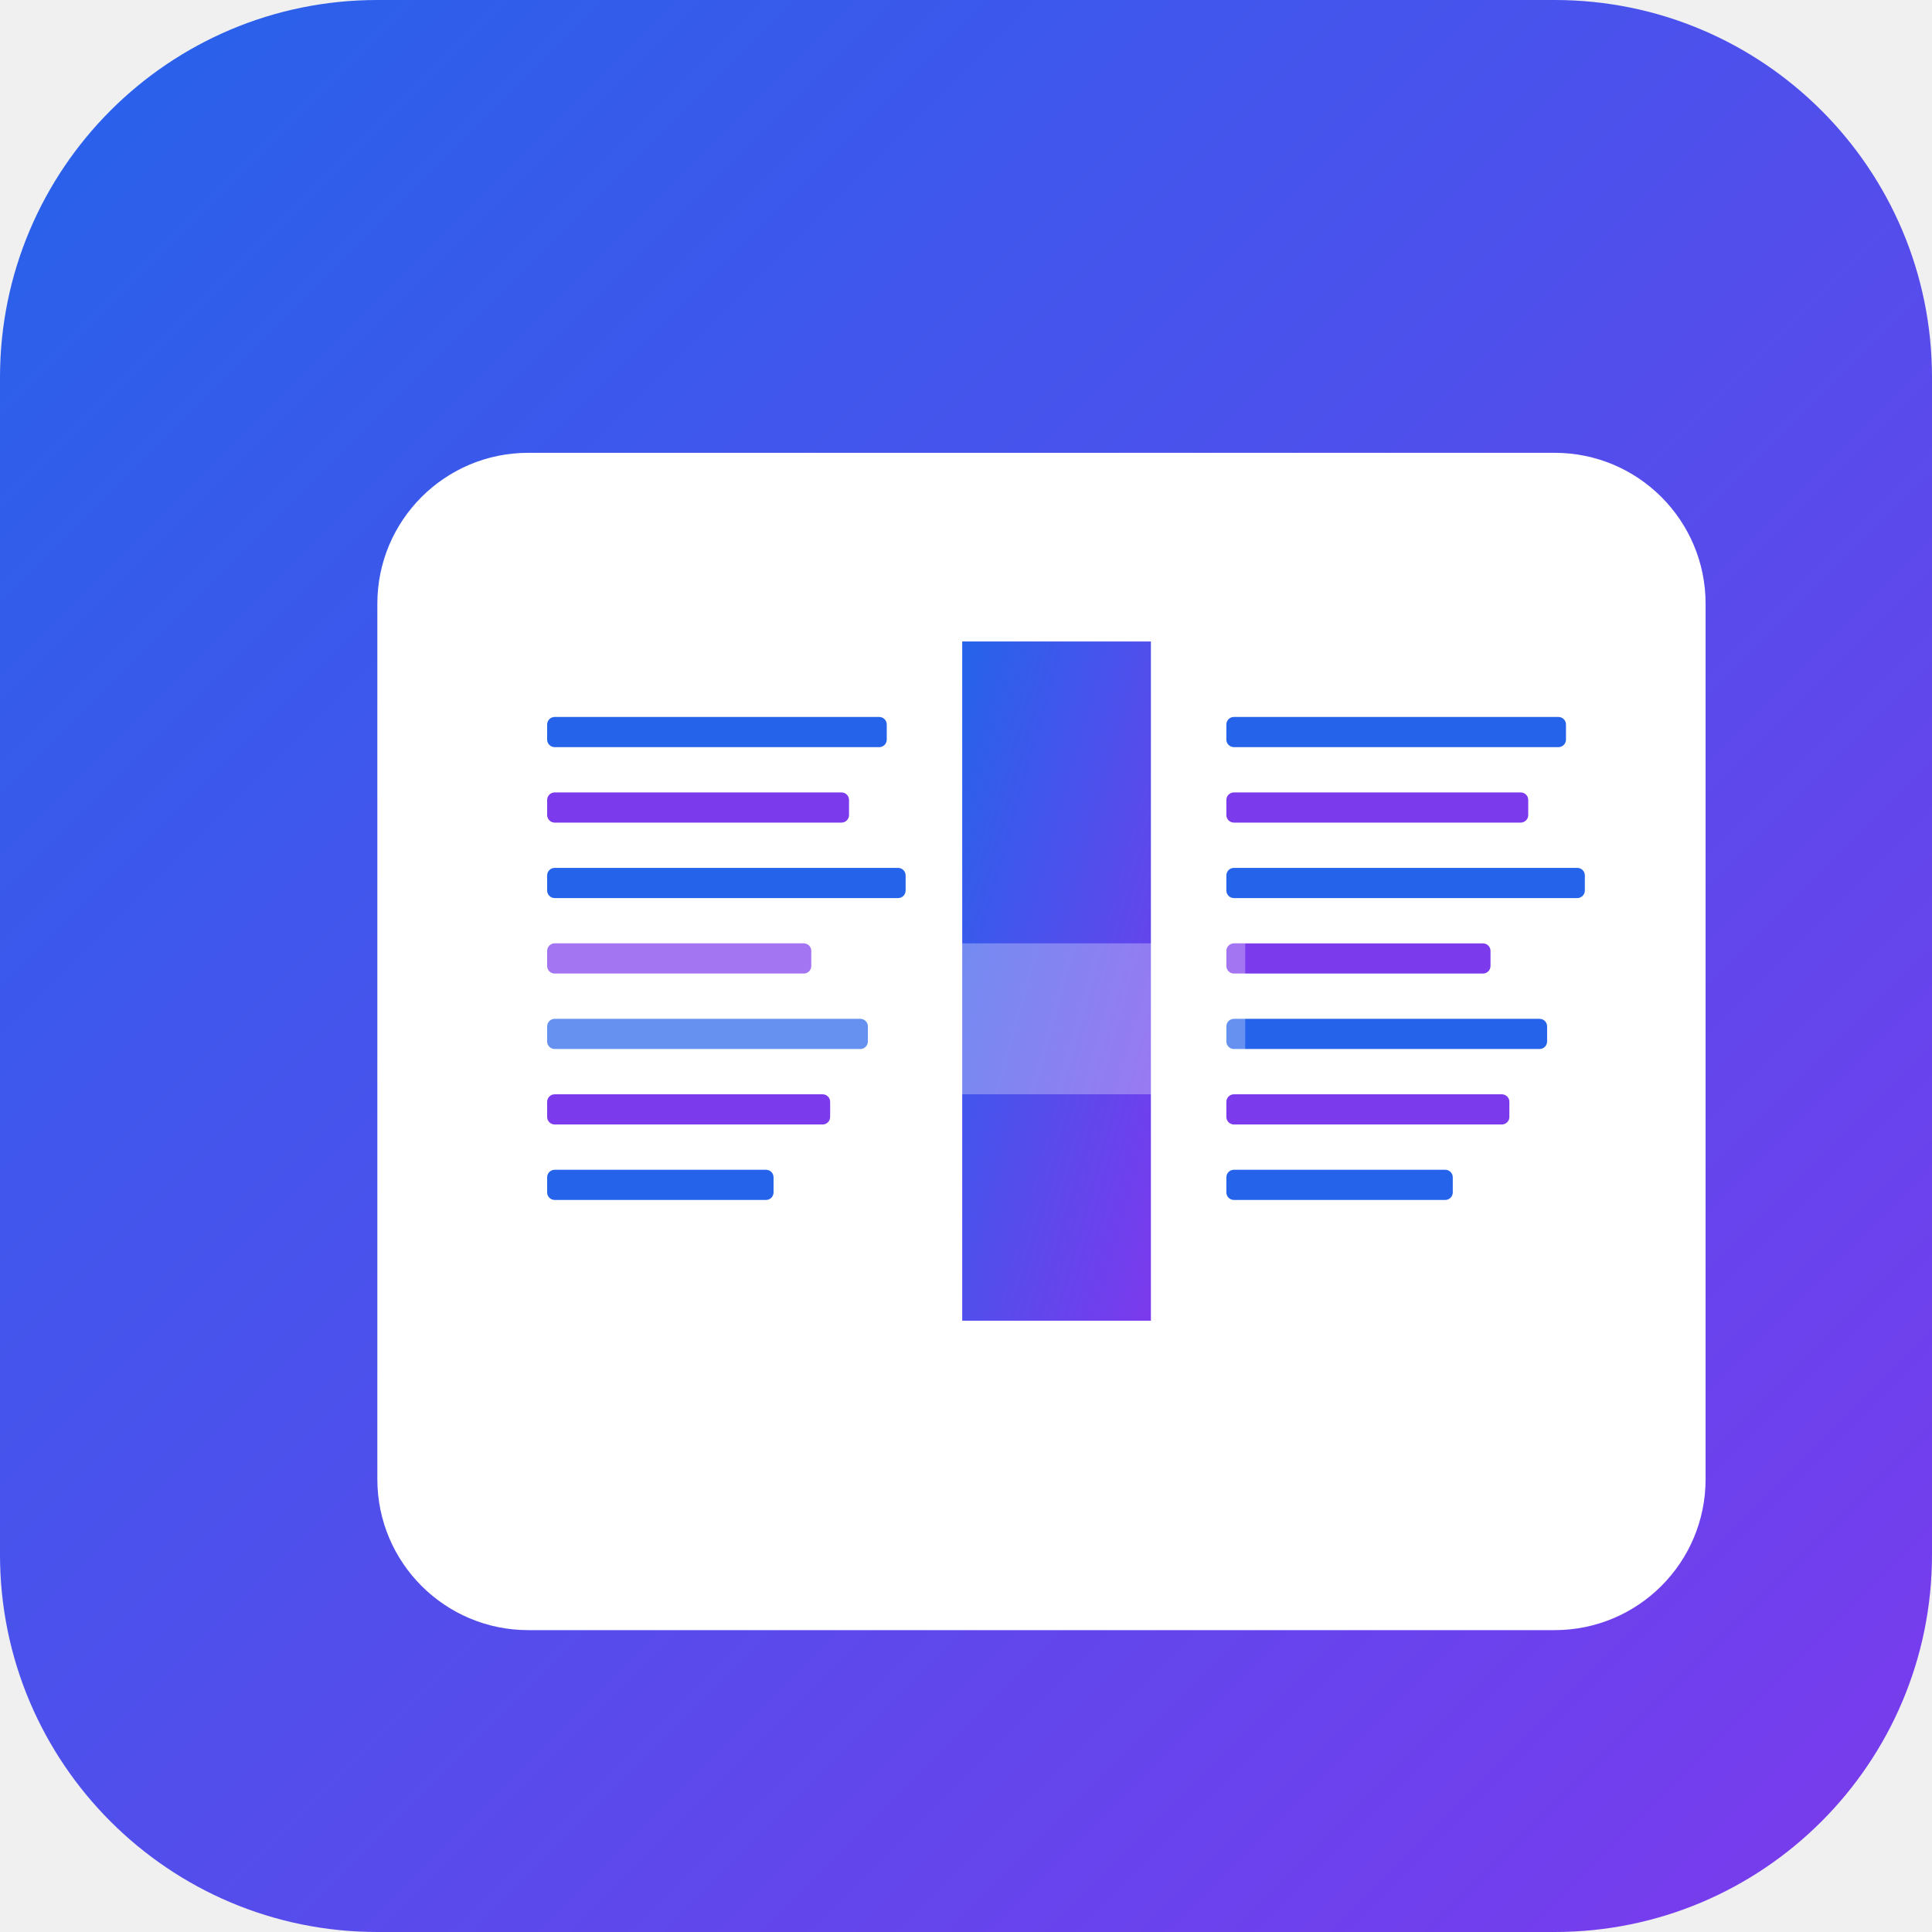
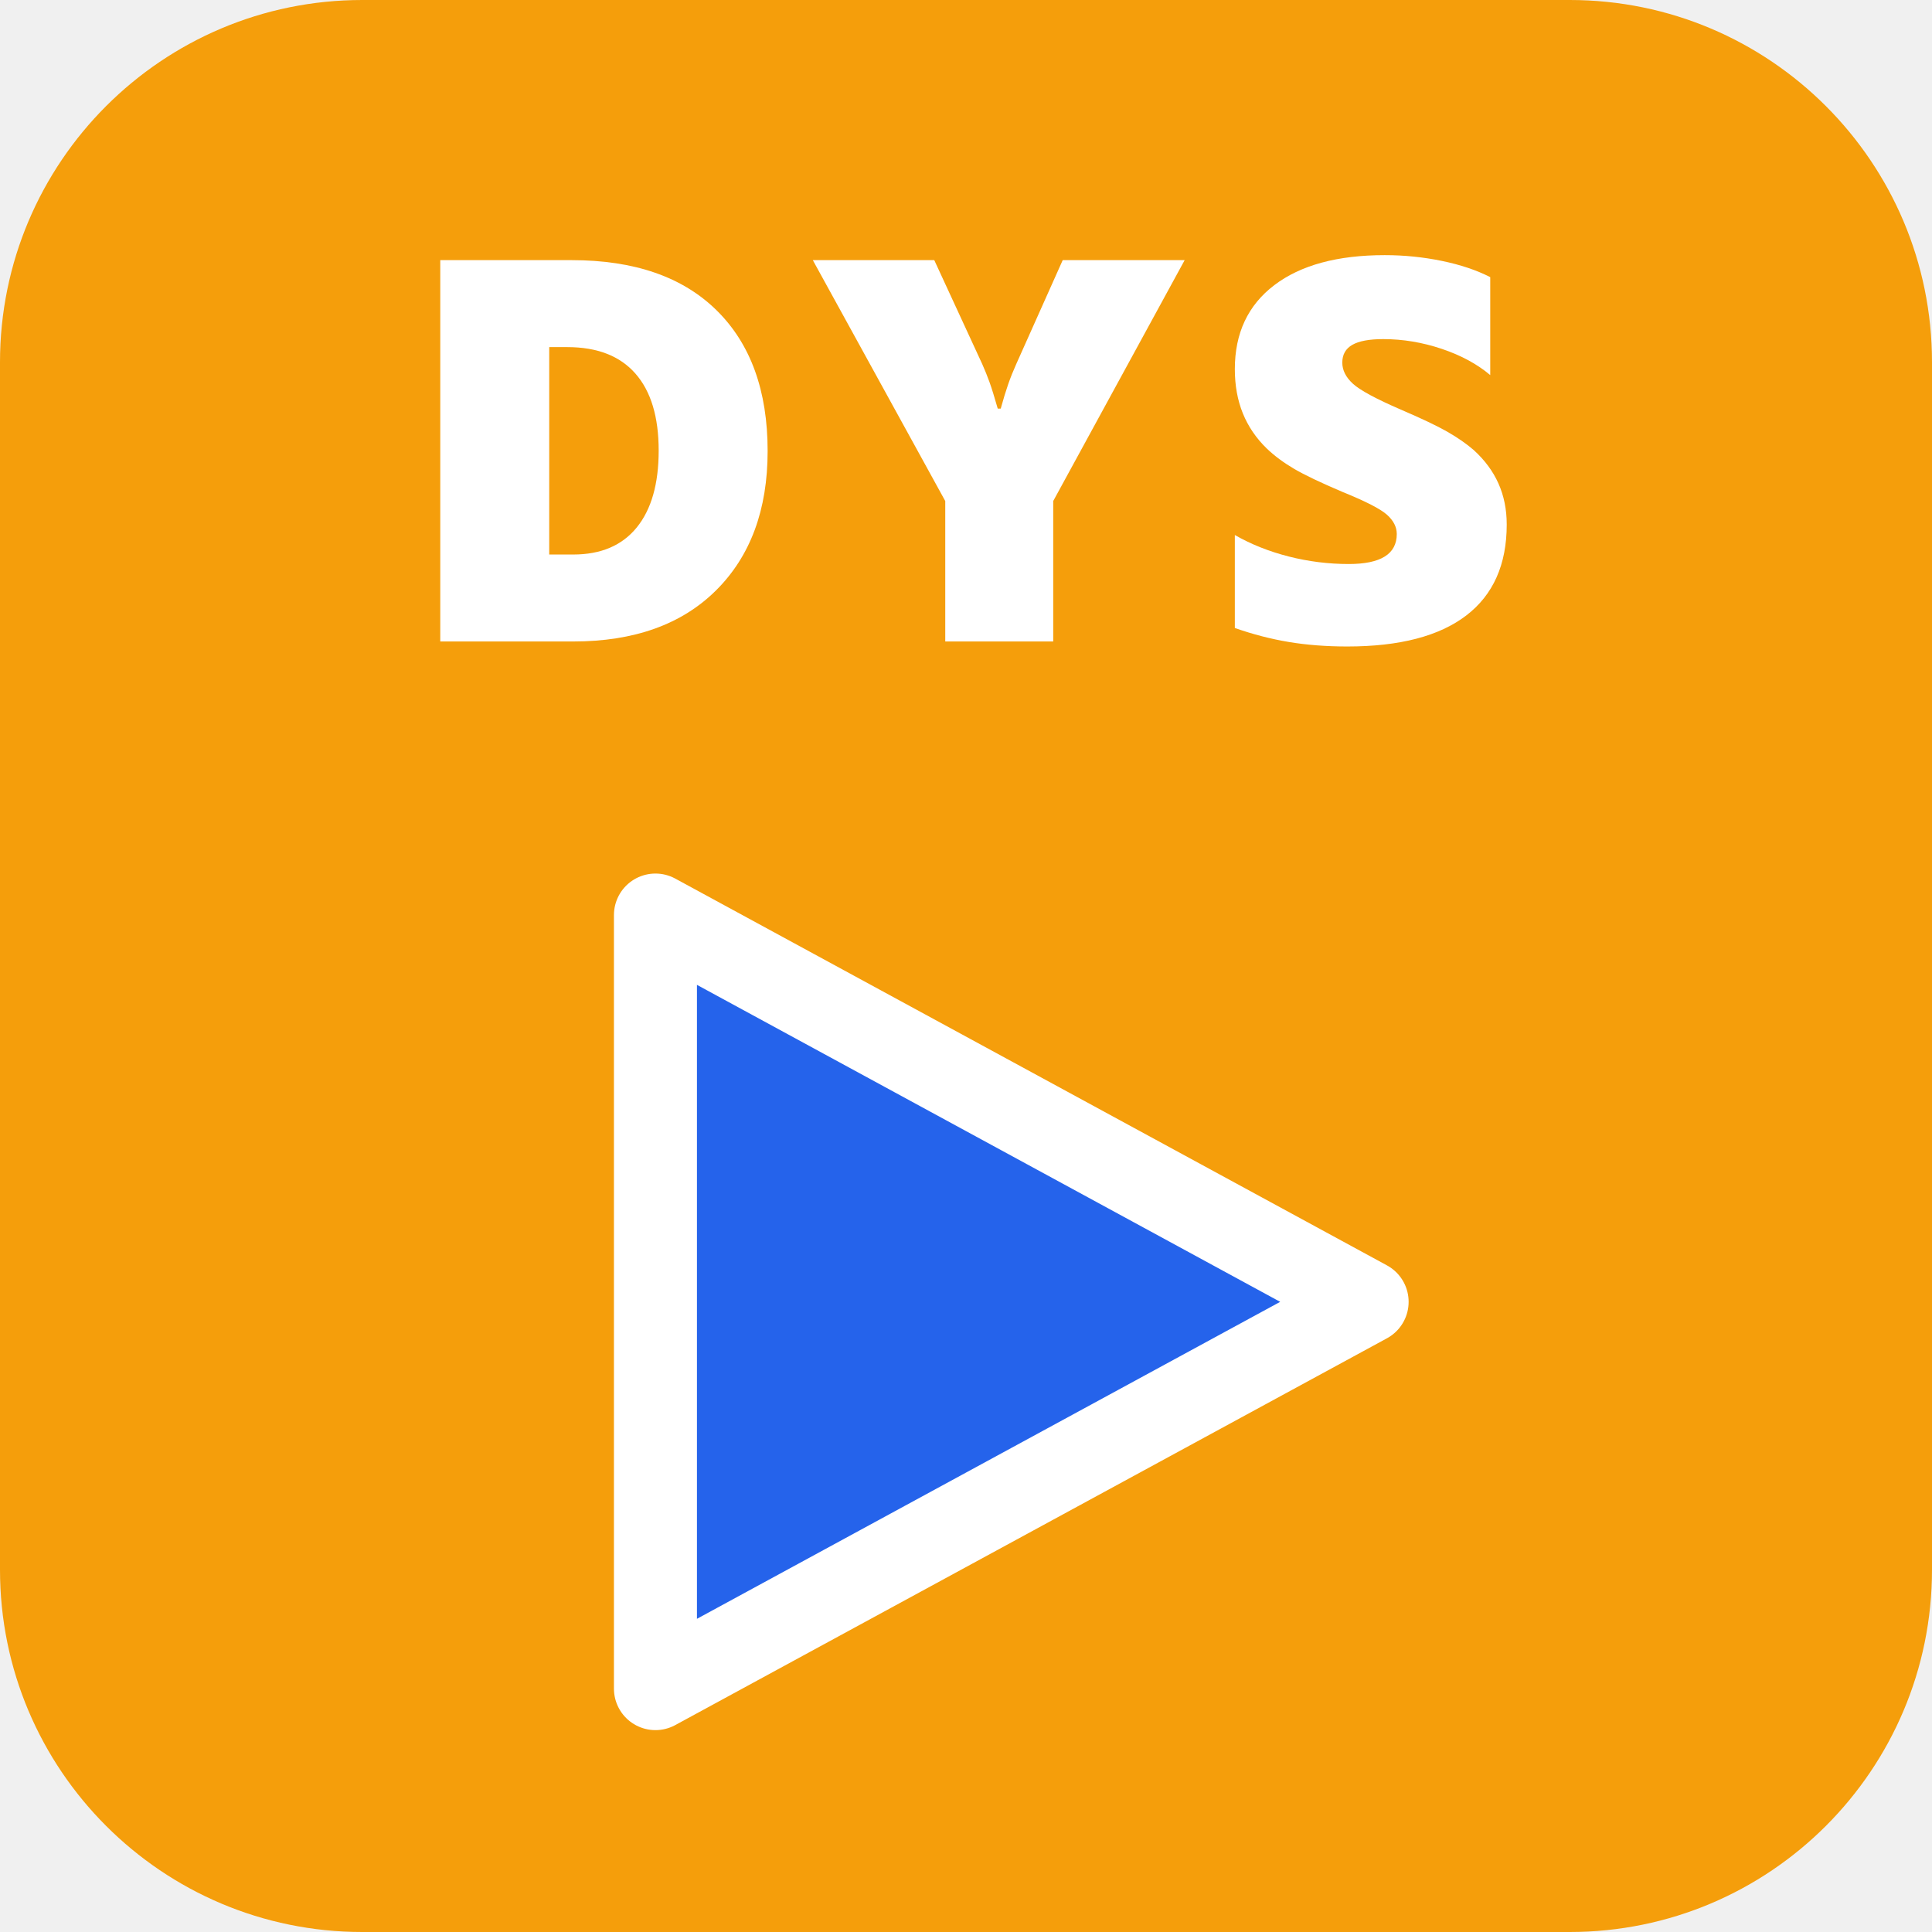
- <svg xmlns="http://www.w3.org/2000/svg" viewBox="0 0 512 512" width="512" height="512">
-   <defs>
-     <linearGradient id="grad" x1="0%" y1="0%" x2="100%" y2="100%">
-       <stop offset="0%" style="stop-color:#2563eb" />
-       <stop offset="100%" style="stop-color:#7c3aed" />
-     </linearGradient>
-   </defs>
-   <rect width="512" height="512" rx="100" fill="url(#grad)" />
-   <g fill="white" transform="translate(100, 120)">
-     <path d="M40 0C17.9 0 0 17.9 0 40v232c0 22.1 17.9 40 40 40h272c22.1 0 40-17.9 40-40V40c0-22.1-17.9-40-40-40H40z" />
-     <rect x="30" y="50" width="200" height="180" rx="5" fill="white" />
-     <rect x="130" y="50" width="200" height="180" rx="5" fill="white" />
-     <rect x="155" y="50" width="50" height="180" fill="url(#grad)" />
-     <rect x="45" y="70" width="90" height="8" rx="2" fill="#2563eb" />
-     <rect x="45" y="90" width="80" height="8" rx="2" fill="#7c3aed" />
-     <rect x="45" y="110" width="95" height="8" rx="2" fill="#2563eb" />
-     <rect x="45" y="130" width="70" height="8" rx="2" fill="#7c3aed" />
-     <rect x="45" y="150" width="85" height="8" rx="2" fill="#2563eb" />
-     <rect x="45" y="170" width="75" height="8" rx="2" fill="#7c3aed" />
-     <rect x="45" y="190" width="60" height="8" rx="2" fill="#2563eb" />
-     <rect x="225" y="70" width="90" height="8" rx="2" fill="#2563eb" />
-     <rect x="225" y="90" width="80" height="8" rx="2" fill="#7c3aed" />
-     <rect x="225" y="110" width="95" height="8" rx="2" fill="#2563eb" />
-     <rect x="225" y="130" width="70" height="8" rx="2" fill="#7c3aed" />
-     <rect x="225" y="150" width="85" height="8" rx="2" fill="#2563eb" />
-     <rect x="225" y="170" width="75" height="8" rx="2" fill="#7c3aed" />
-     <rect x="225" y="190" width="60" height="8" rx="2" fill="#2563eb" />
-     <rect x="30" y="130" width="200" height="40" fill="rgba(255,255,255,0.3)" />
+ <svg xmlns="http://www.w3.org/2000/svg" width="512" height="512" viewBox="0 0 512 512">
+   <rect width="512" height="512" rx="96" fill="#f59e0b" />
+   <path d="M173.7,242.5 L173.7,447.5 L362.3,345.0 Z" fill="#2563eb" stroke="#ffffff" stroke-width="22" stroke-linejoin="round" />
+   <g transform="translate(106.08,170.00) scale(0.13245,-0.13245)" fill="#ffffff">
+     <path transform="translate(0.0,0)" d="M735 381Q735 205 632.0 102.5Q529 0 346 0H80V763H343Q531 763 633.0 662.5Q735 562 735 381ZM334 589H298V174H346Q429 174 473.0 228.0Q517 282 517 382Q517 483 470.5 536.0Q424 589 334 589Z" />
+     <path transform="translate(835.4,0)" d="M471 281V0H255V281L-10 763H233L329 555Q337 537 343.5 519.0Q350 501 360 466H366Q374 495 381.0 515.0Q388 535 397 555L490 763H734Z" />
+     <path transform="translate(1619.8,0)" d="M594 234Q594 114 513.0 52.0Q432 -10 275 -10Q212 -10 158.0 -1.0Q104 8 50 27V213Q99 185 158.0 170.0Q217 155 278 155Q326 155 350.0 170.0Q374 185 374 215Q374 236 354.5 253.5Q335 271 266 299Q200 327 168.5 345.5Q137 364 114 386Q82 417 66.0 456.5Q50 496 50 545Q50 653 129.0 713.0Q208 773 350 773Q408 773 464.0 761.5Q520 750 561 729V533Q522 566 464.0 585.5Q406 605 347 605Q305 605 285.0 593.5Q265 582 265 558Q265 535 286.5 515.5Q308 496 382 464Q445 437 475.5 419.5Q506 402 528 383Q561 353 577.5 316.0Q594 279 594 234Z" />
  </g>
</svg>
